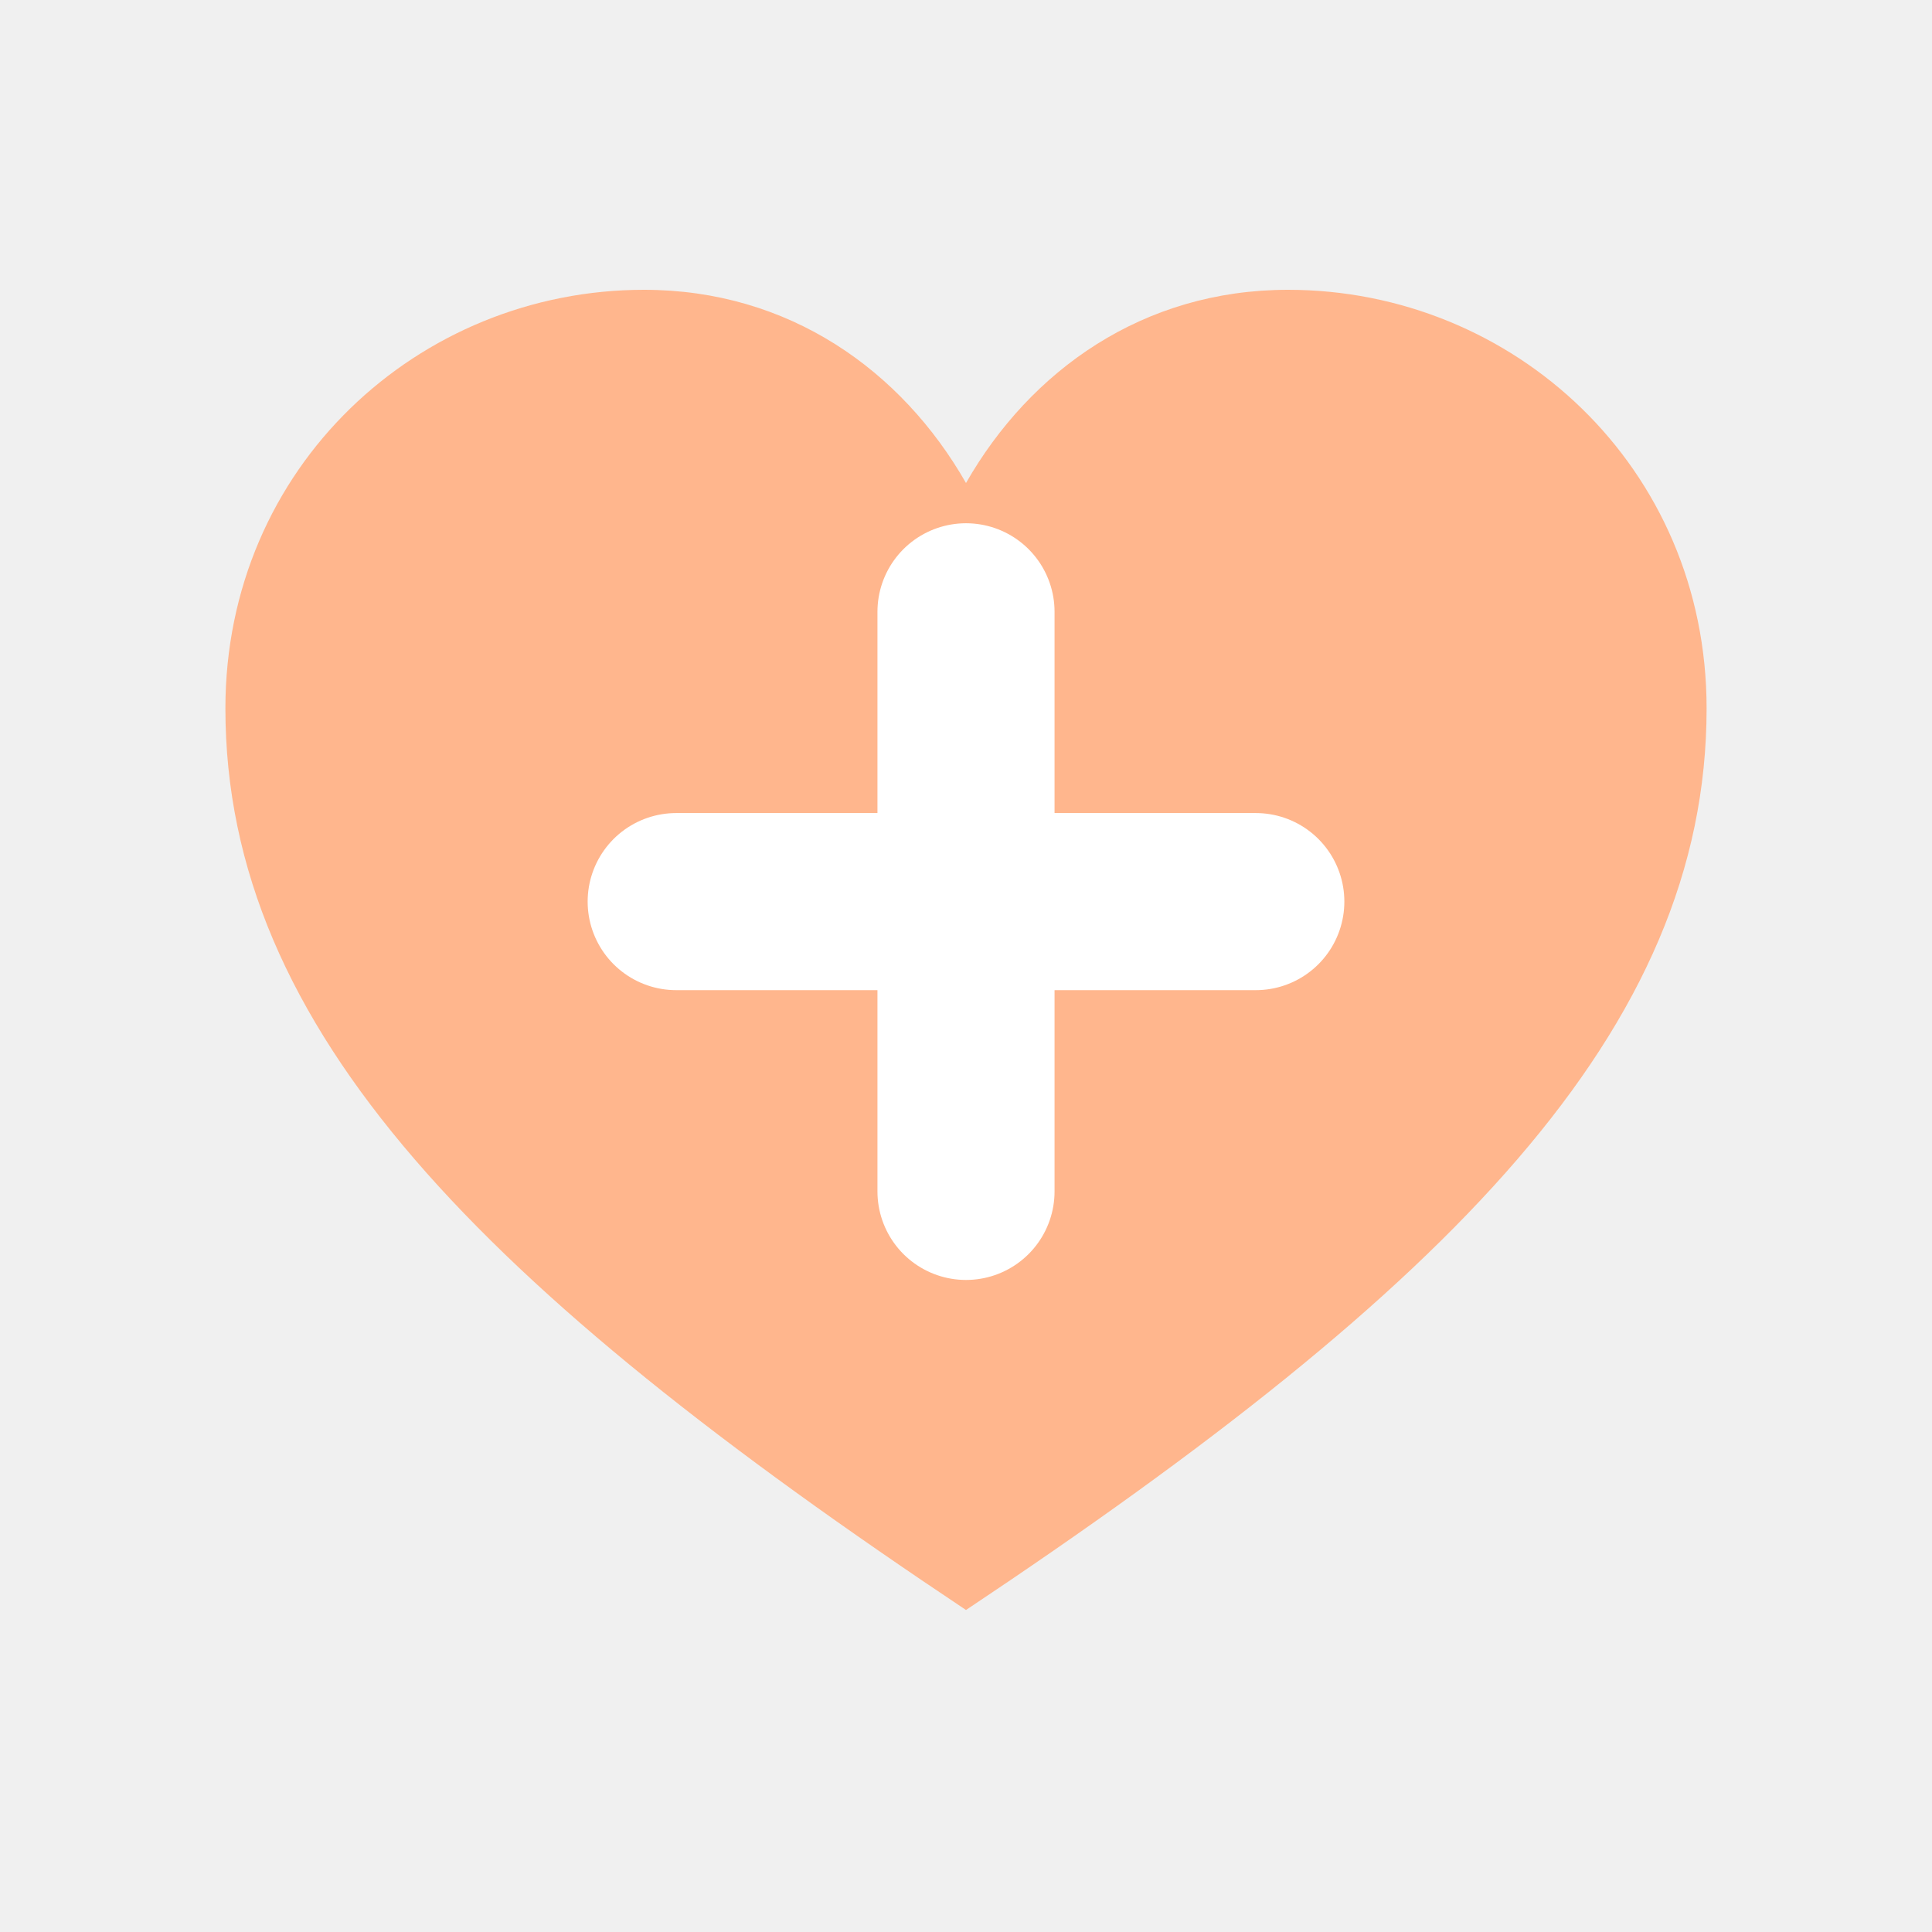
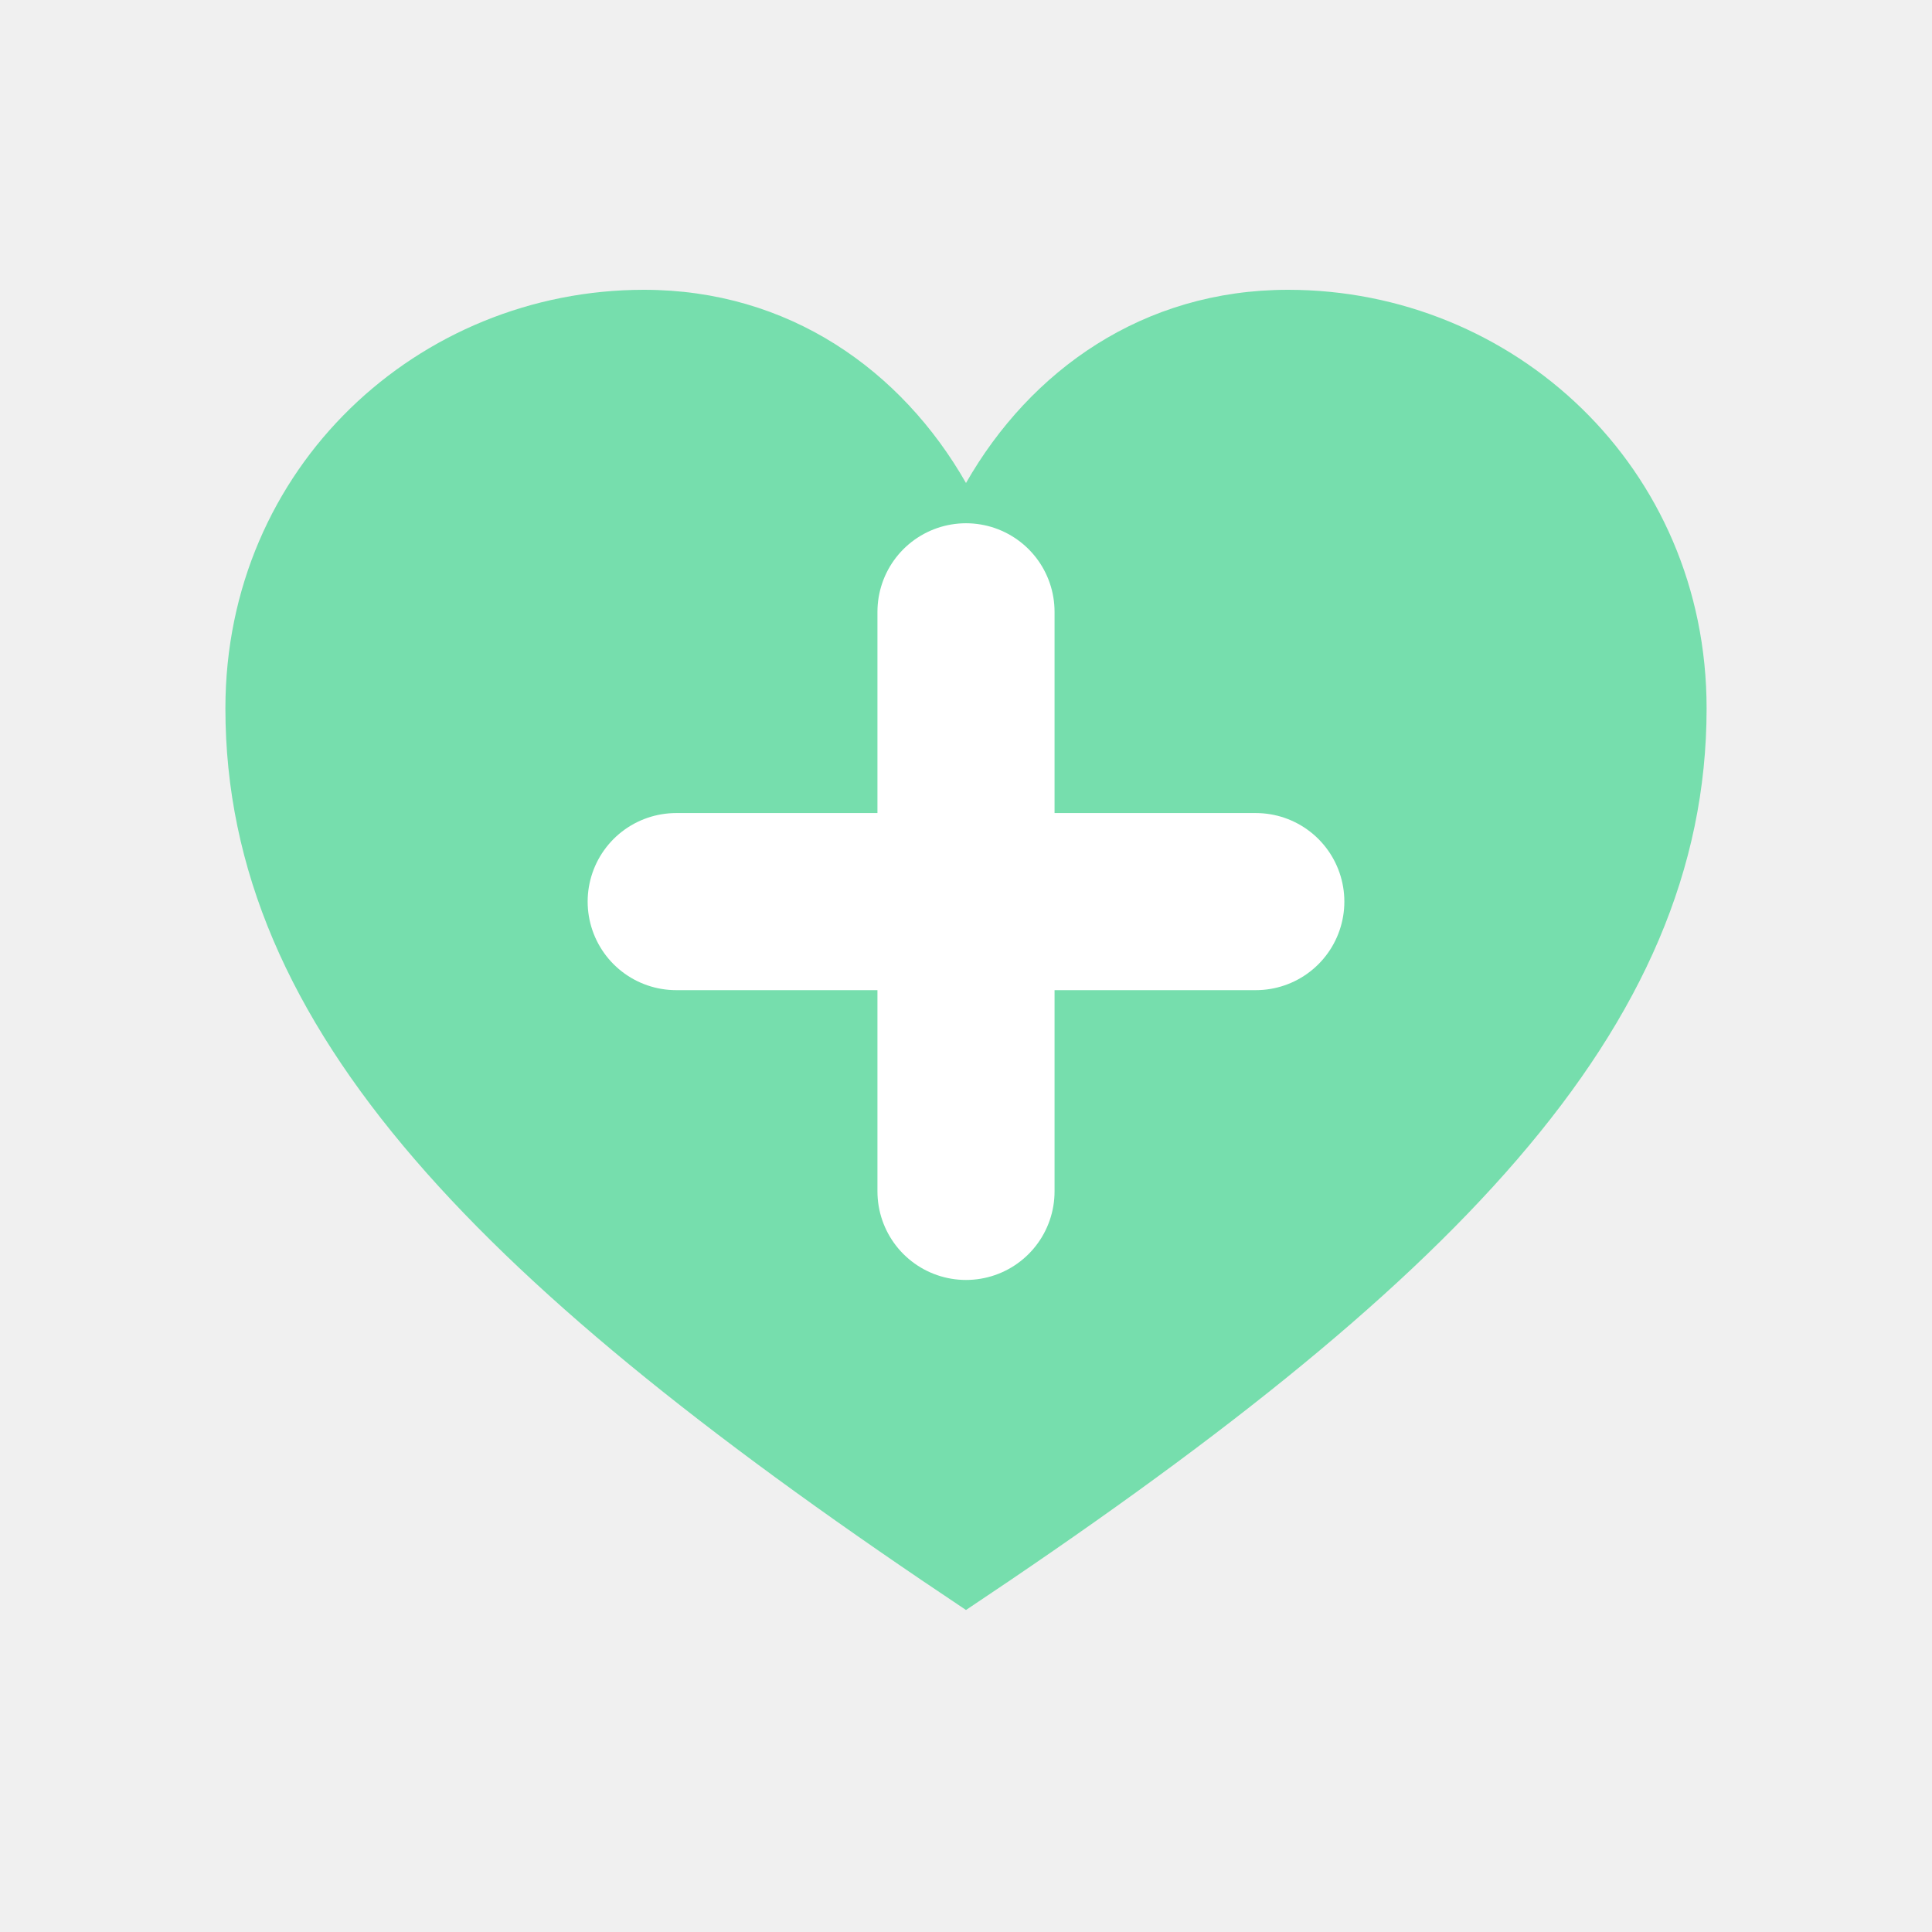
<svg xmlns="http://www.w3.org/2000/svg" viewBox="0 0 120 120">
-   <path d="M60 100 C30 80 14 64 14 44 C14 29 26 18 40 18 C49 18 56 23 60 30 C64 23 71 18 80 18 C94 18 106 29 106 44 C106 64 90 80 60 100Z" fill="#FFB68D" />
+   <path d="M60 100 C30 80 14 64 14 44 C14 29 26 18 40 18 C49 18 56 23 60 30 C64 23 71 18 80 18 C94 18 106 29 106 44 C106 64 90 80 60 100Z" fill="#76DEAD" />
  <path d="M42 56 h36 M60 38 v36" stroke="#fff" stroke-width="11" stroke-linecap="round" />
</svg>
